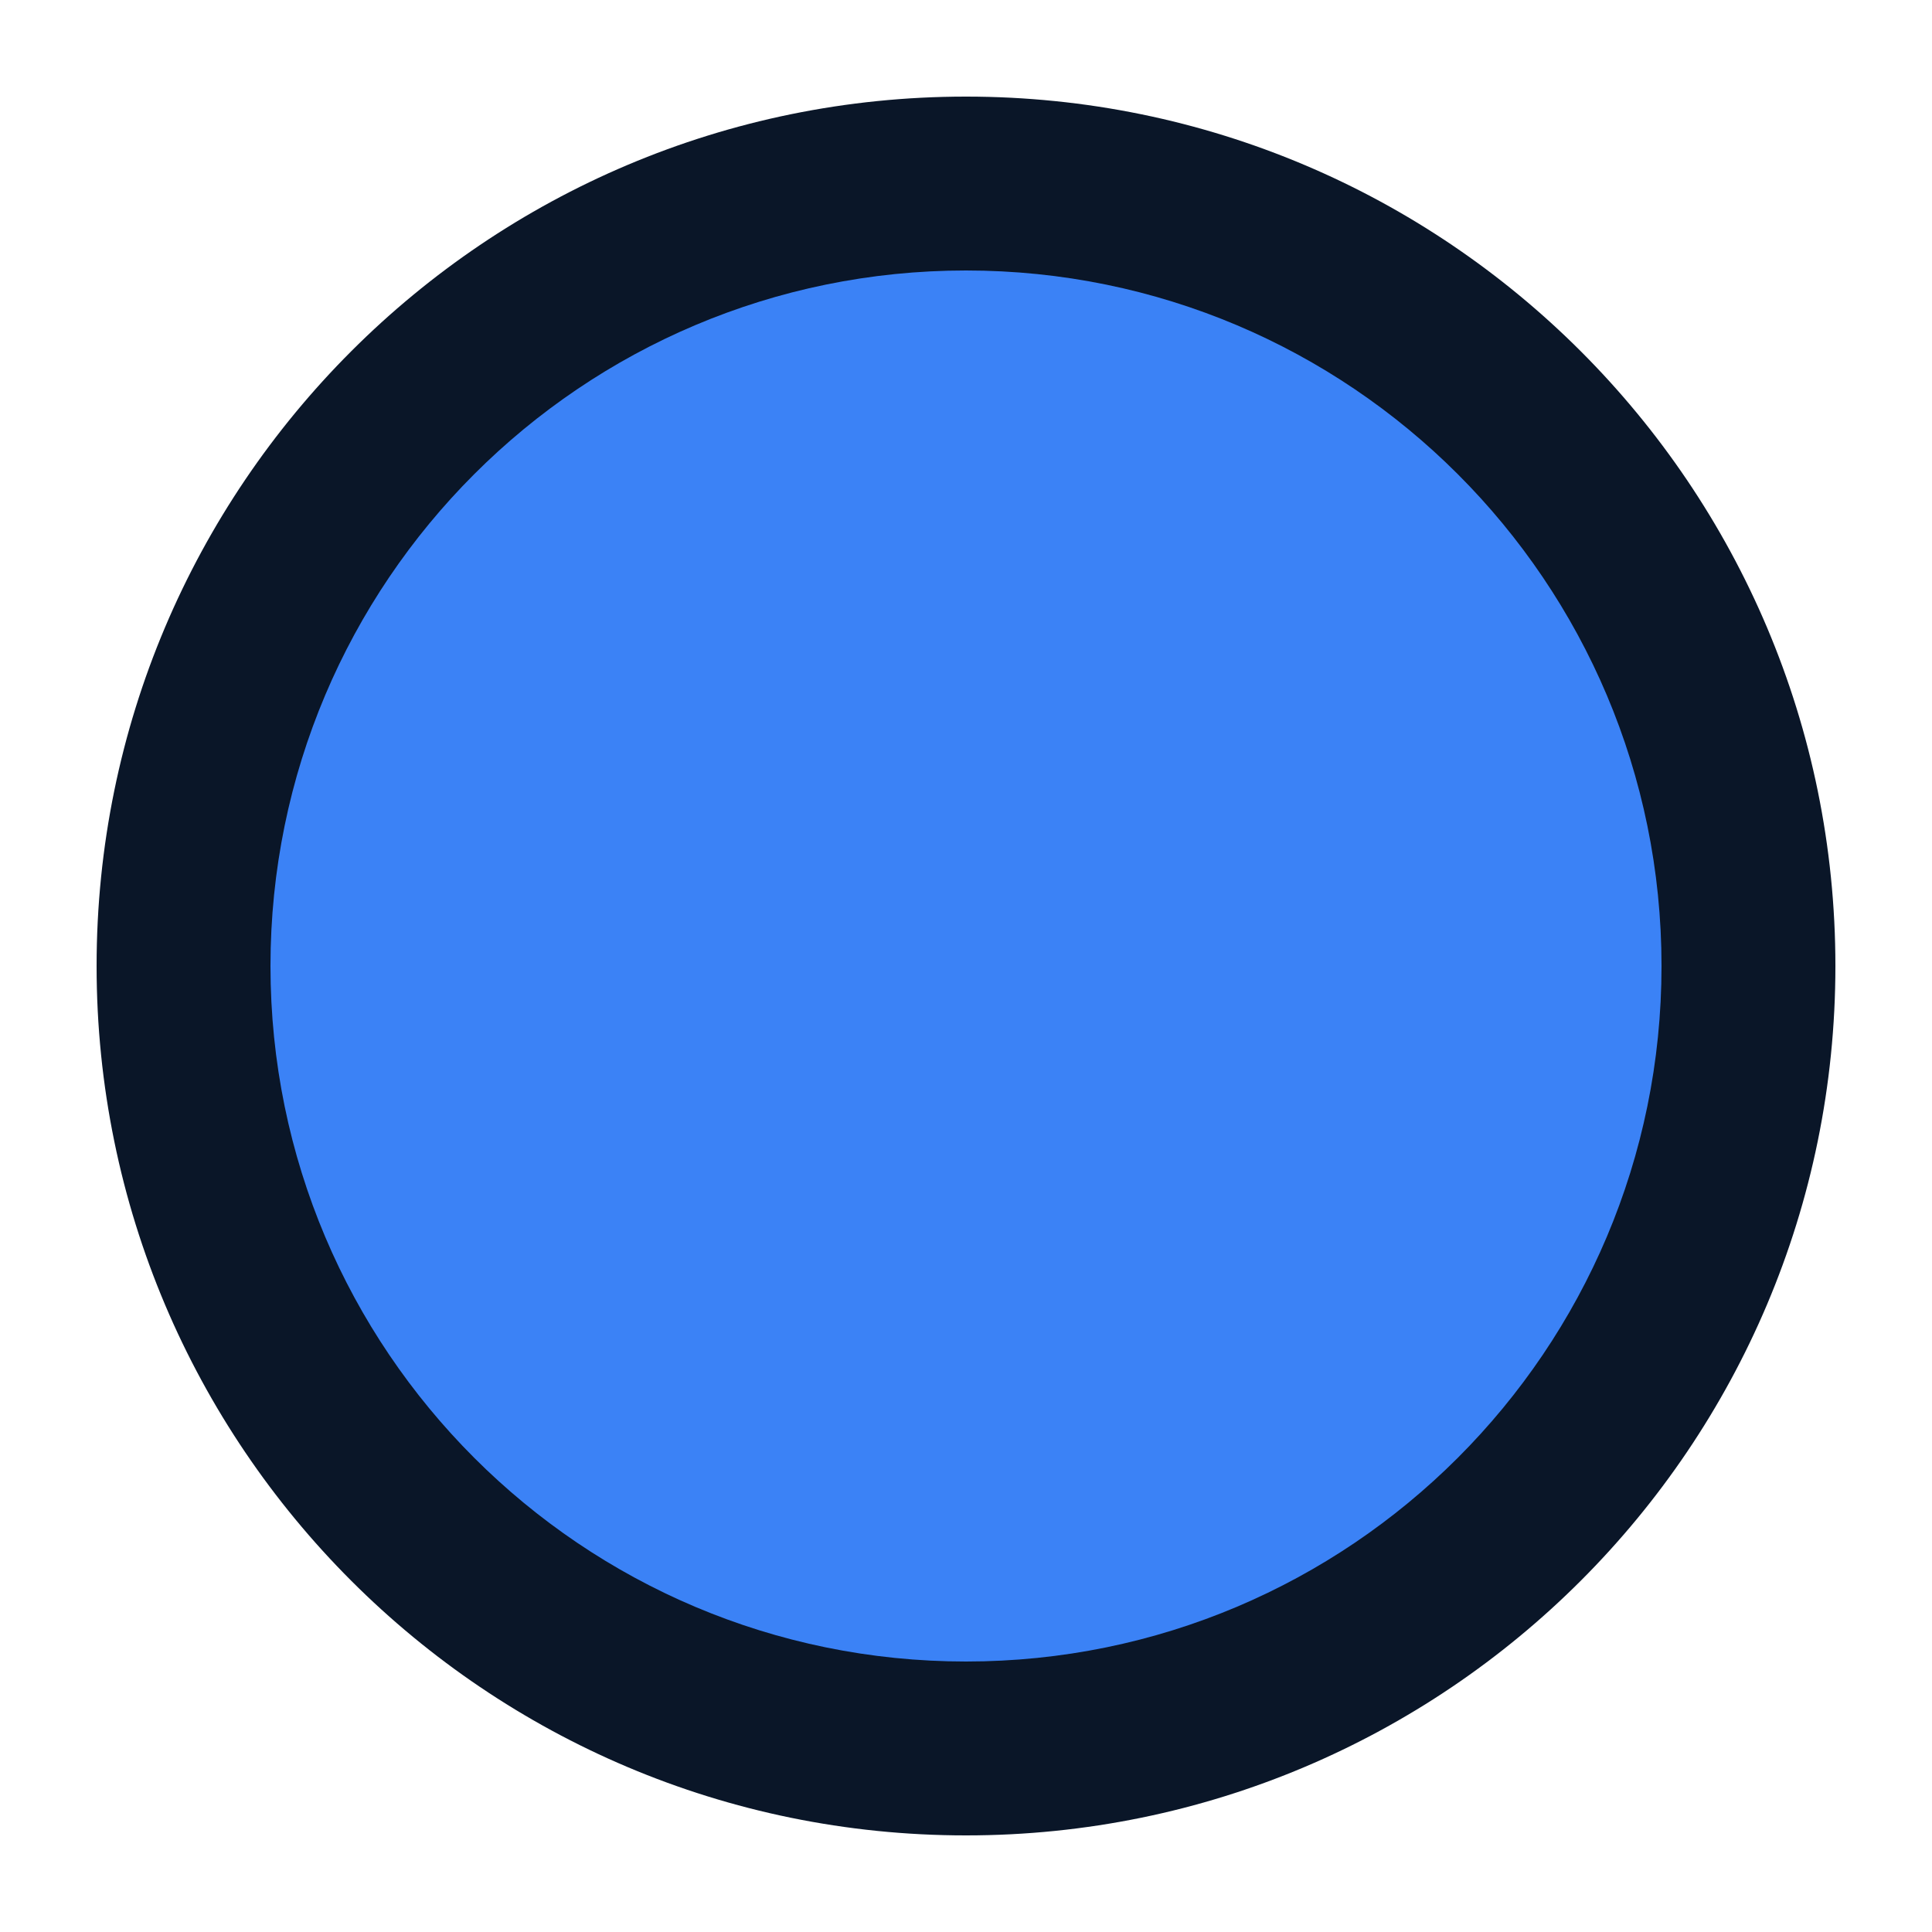
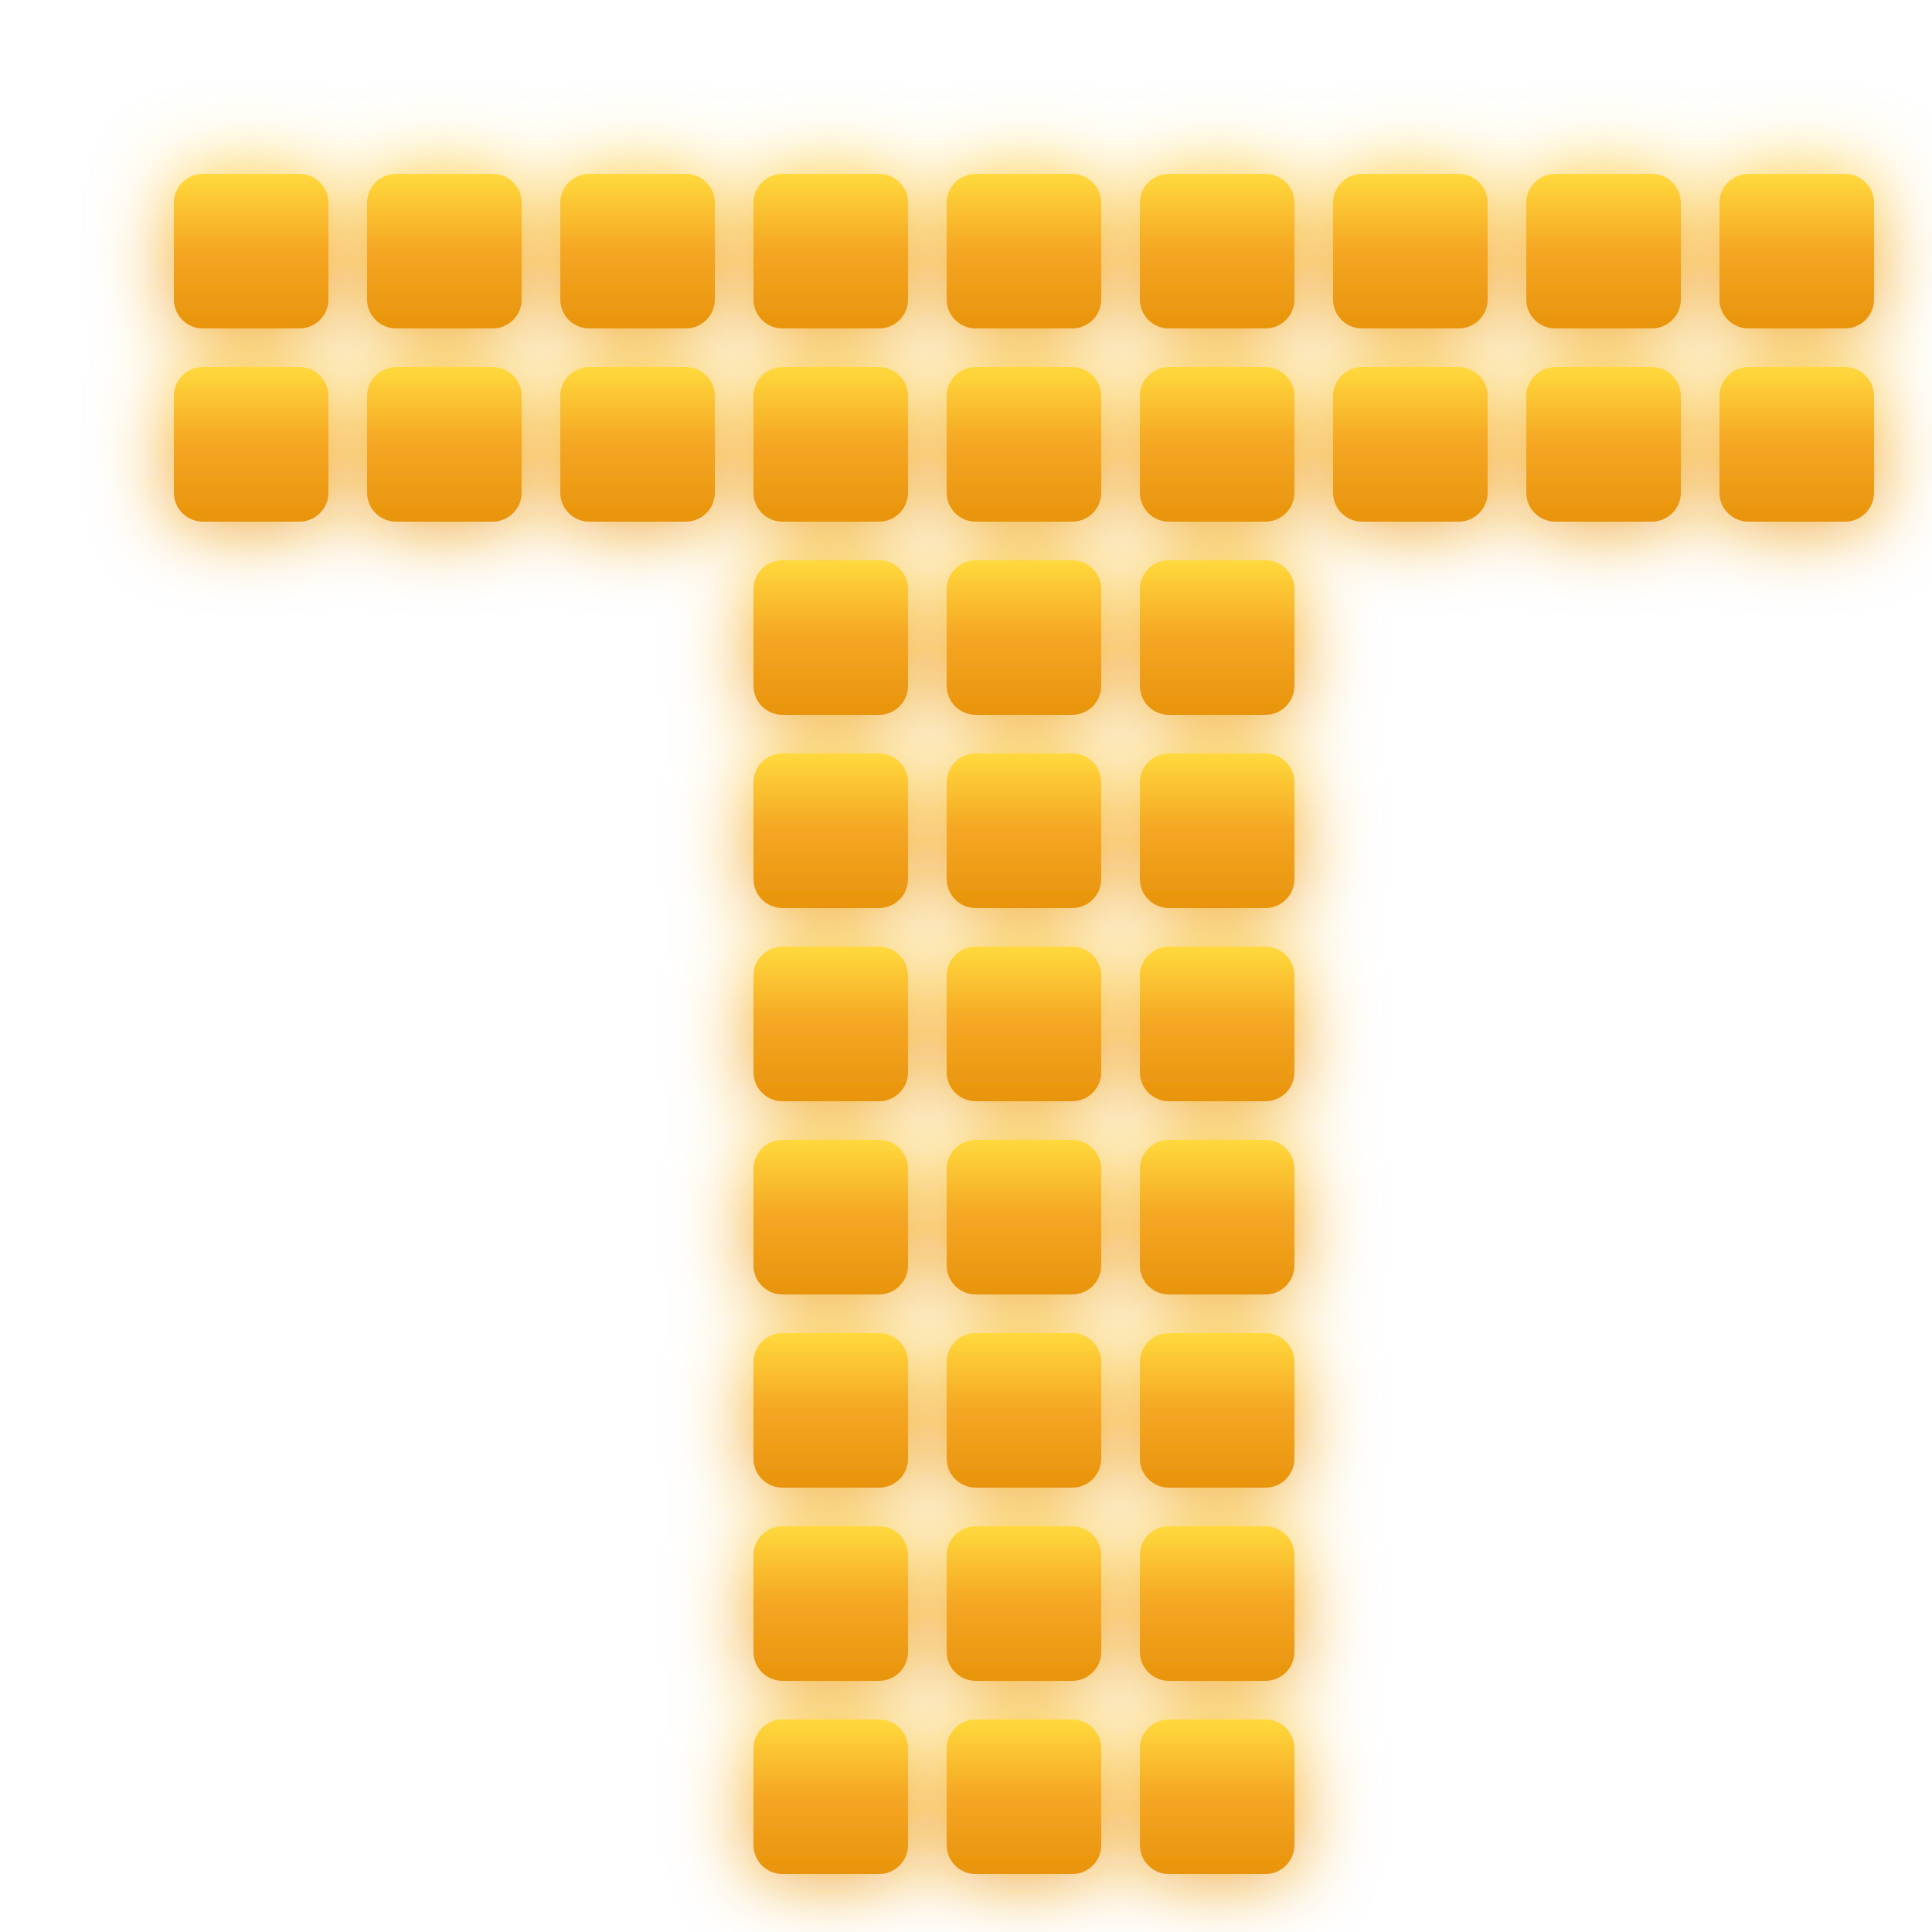
<svg xmlns="http://www.w3.org/2000/svg" width="200" height="200" viewBox="0 0 200 200">
-   <circle cx="100" cy="100" r="90" fill="#0A1628" />
-   <circle cx="100" cy="100" r="72" fill="#3B82F6" />
+   <defs>
+     <filter id="splashLedGlow" x="-50%" y="-50%" width="200%" height="200%">
+       <feGaussianBlur stdDeviation="4" result="coloredBlur" />
+       <feMerge>
+         <feMergeNode in="coloredBlur" />
+         <feMergeNode in="SourceGraphic" />
+       </feMerge>
+     </filter>
+     <linearGradient id="splashAmberLed" x1="0%" y1="0%" x2="0%" y2="100%">
+       <stop offset="0%" stop-color="#FFD93D" />
+       <stop offset="50%" stop-color="#F5A623" />
+       <stop offset="100%" stop-color="#E8940C" />
+     </linearGradient>
+   </defs>
+   <g filter="url(#splashLedGlow)">
+     <rect x="18" y="18" width="16" height="16" rx="3" fill="url(#splashAmberLed)" />
+     <rect x="38" y="18" width="16" height="16" rx="3" fill="url(#splashAmberLed)" />
+     <rect x="58" y="18" width="16" height="16" rx="3" fill="url(#splashAmberLed)" />
+     <rect x="78" y="18" width="16" height="16" rx="3" fill="url(#splashAmberLed)" />
+     <rect x="98" y="18" width="16" height="16" rx="3" fill="url(#splashAmberLed)" />
+     <rect x="118" y="18" width="16" height="16" rx="3" fill="url(#splashAmberLed)" />
+     <rect x="138" y="18" width="16" height="16" rx="3" fill="url(#splashAmberLed)" />
+     <rect x="158" y="18" width="16" height="16" rx="3" fill="url(#splashAmberLed)" />
+     <rect x="178" y="18" width="16" height="16" rx="3" fill="url(#splashAmberLed)" />
+     <rect x="18" y="38" width="16" height="16" rx="3" fill="url(#splashAmberLed)" />
+     <rect x="38" y="38" width="16" height="16" rx="3" fill="url(#splashAmberLed)" />
+     <rect x="58" y="38" width="16" height="16" rx="3" fill="url(#splashAmberLed)" />
+     <rect x="78" y="38" width="16" height="16" rx="3" fill="url(#splashAmberLed)" />
+     <rect x="98" y="38" width="16" height="16" rx="3" fill="url(#splashAmberLed)" />
+     <rect x="118" y="38" width="16" height="16" rx="3" fill="url(#splashAmberLed)" />
+     <rect x="138" y="38" width="16" height="16" rx="3" fill="url(#splashAmberLed)" />
+     <rect x="158" y="38" width="16" height="16" rx="3" fill="url(#splashAmberLed)" />
+     <rect x="178" y="38" width="16" height="16" rx="3" fill="url(#splashAmberLed)" />
+     <rect x="78" y="58" width="16" height="16" rx="3" fill="url(#splashAmberLed)" />
+     <rect x="98" y="58" width="16" height="16" rx="3" fill="url(#splashAmberLed)" />
+     <rect x="118" y="58" width="16" height="16" rx="3" fill="url(#splashAmberLed)" />
+     <rect x="78" y="78" width="16" height="16" rx="3" fill="url(#splashAmberLed)" />
+     <rect x="98" y="78" width="16" height="16" rx="3" fill="url(#splashAmberLed)" />
+     <rect x="118" y="78" width="16" height="16" rx="3" fill="url(#splashAmberLed)" />
+     <rect x="78" y="98" width="16" height="16" rx="3" fill="url(#splashAmberLed)" />
+     <rect x="98" y="98" width="16" height="16" rx="3" fill="url(#splashAmberLed)" />
+     <rect x="118" y="98" width="16" height="16" rx="3" fill="url(#splashAmberLed)" />
+     <rect x="78" y="118" width="16" height="16" rx="3" fill="url(#splashAmberLed)" />
+     <rect x="98" y="118" width="16" height="16" rx="3" fill="url(#splashAmberLed)" />
+     <rect x="118" y="118" width="16" height="16" rx="3" fill="url(#splashAmberLed)" />
+     <rect x="78" y="138" width="16" height="16" rx="3" fill="url(#splashAmberLed)" />
+     <rect x="98" y="138" width="16" height="16" rx="3" fill="url(#splashAmberLed)" />
+     <rect x="118" y="138" width="16" height="16" rx="3" fill="url(#splashAmberLed)" />
+     <rect x="78" y="158" width="16" height="16" rx="3" fill="url(#splashAmberLed)" />
+     <rect x="98" y="158" width="16" height="16" rx="3" fill="url(#splashAmberLed)" />
+     <rect x="118" y="158" width="16" height="16" rx="3" fill="url(#splashAmberLed)" />
+     <rect x="78" y="178" width="16" height="16" rx="3" fill="url(#splashAmberLed)" />
+     <rect x="98" y="178" width="16" height="16" rx="3" fill="url(#splashAmberLed)" />
+     <rect x="118" y="178" width="16" height="16" rx="3" fill="url(#splashAmberLed)" />
+   </g>
</svg>
